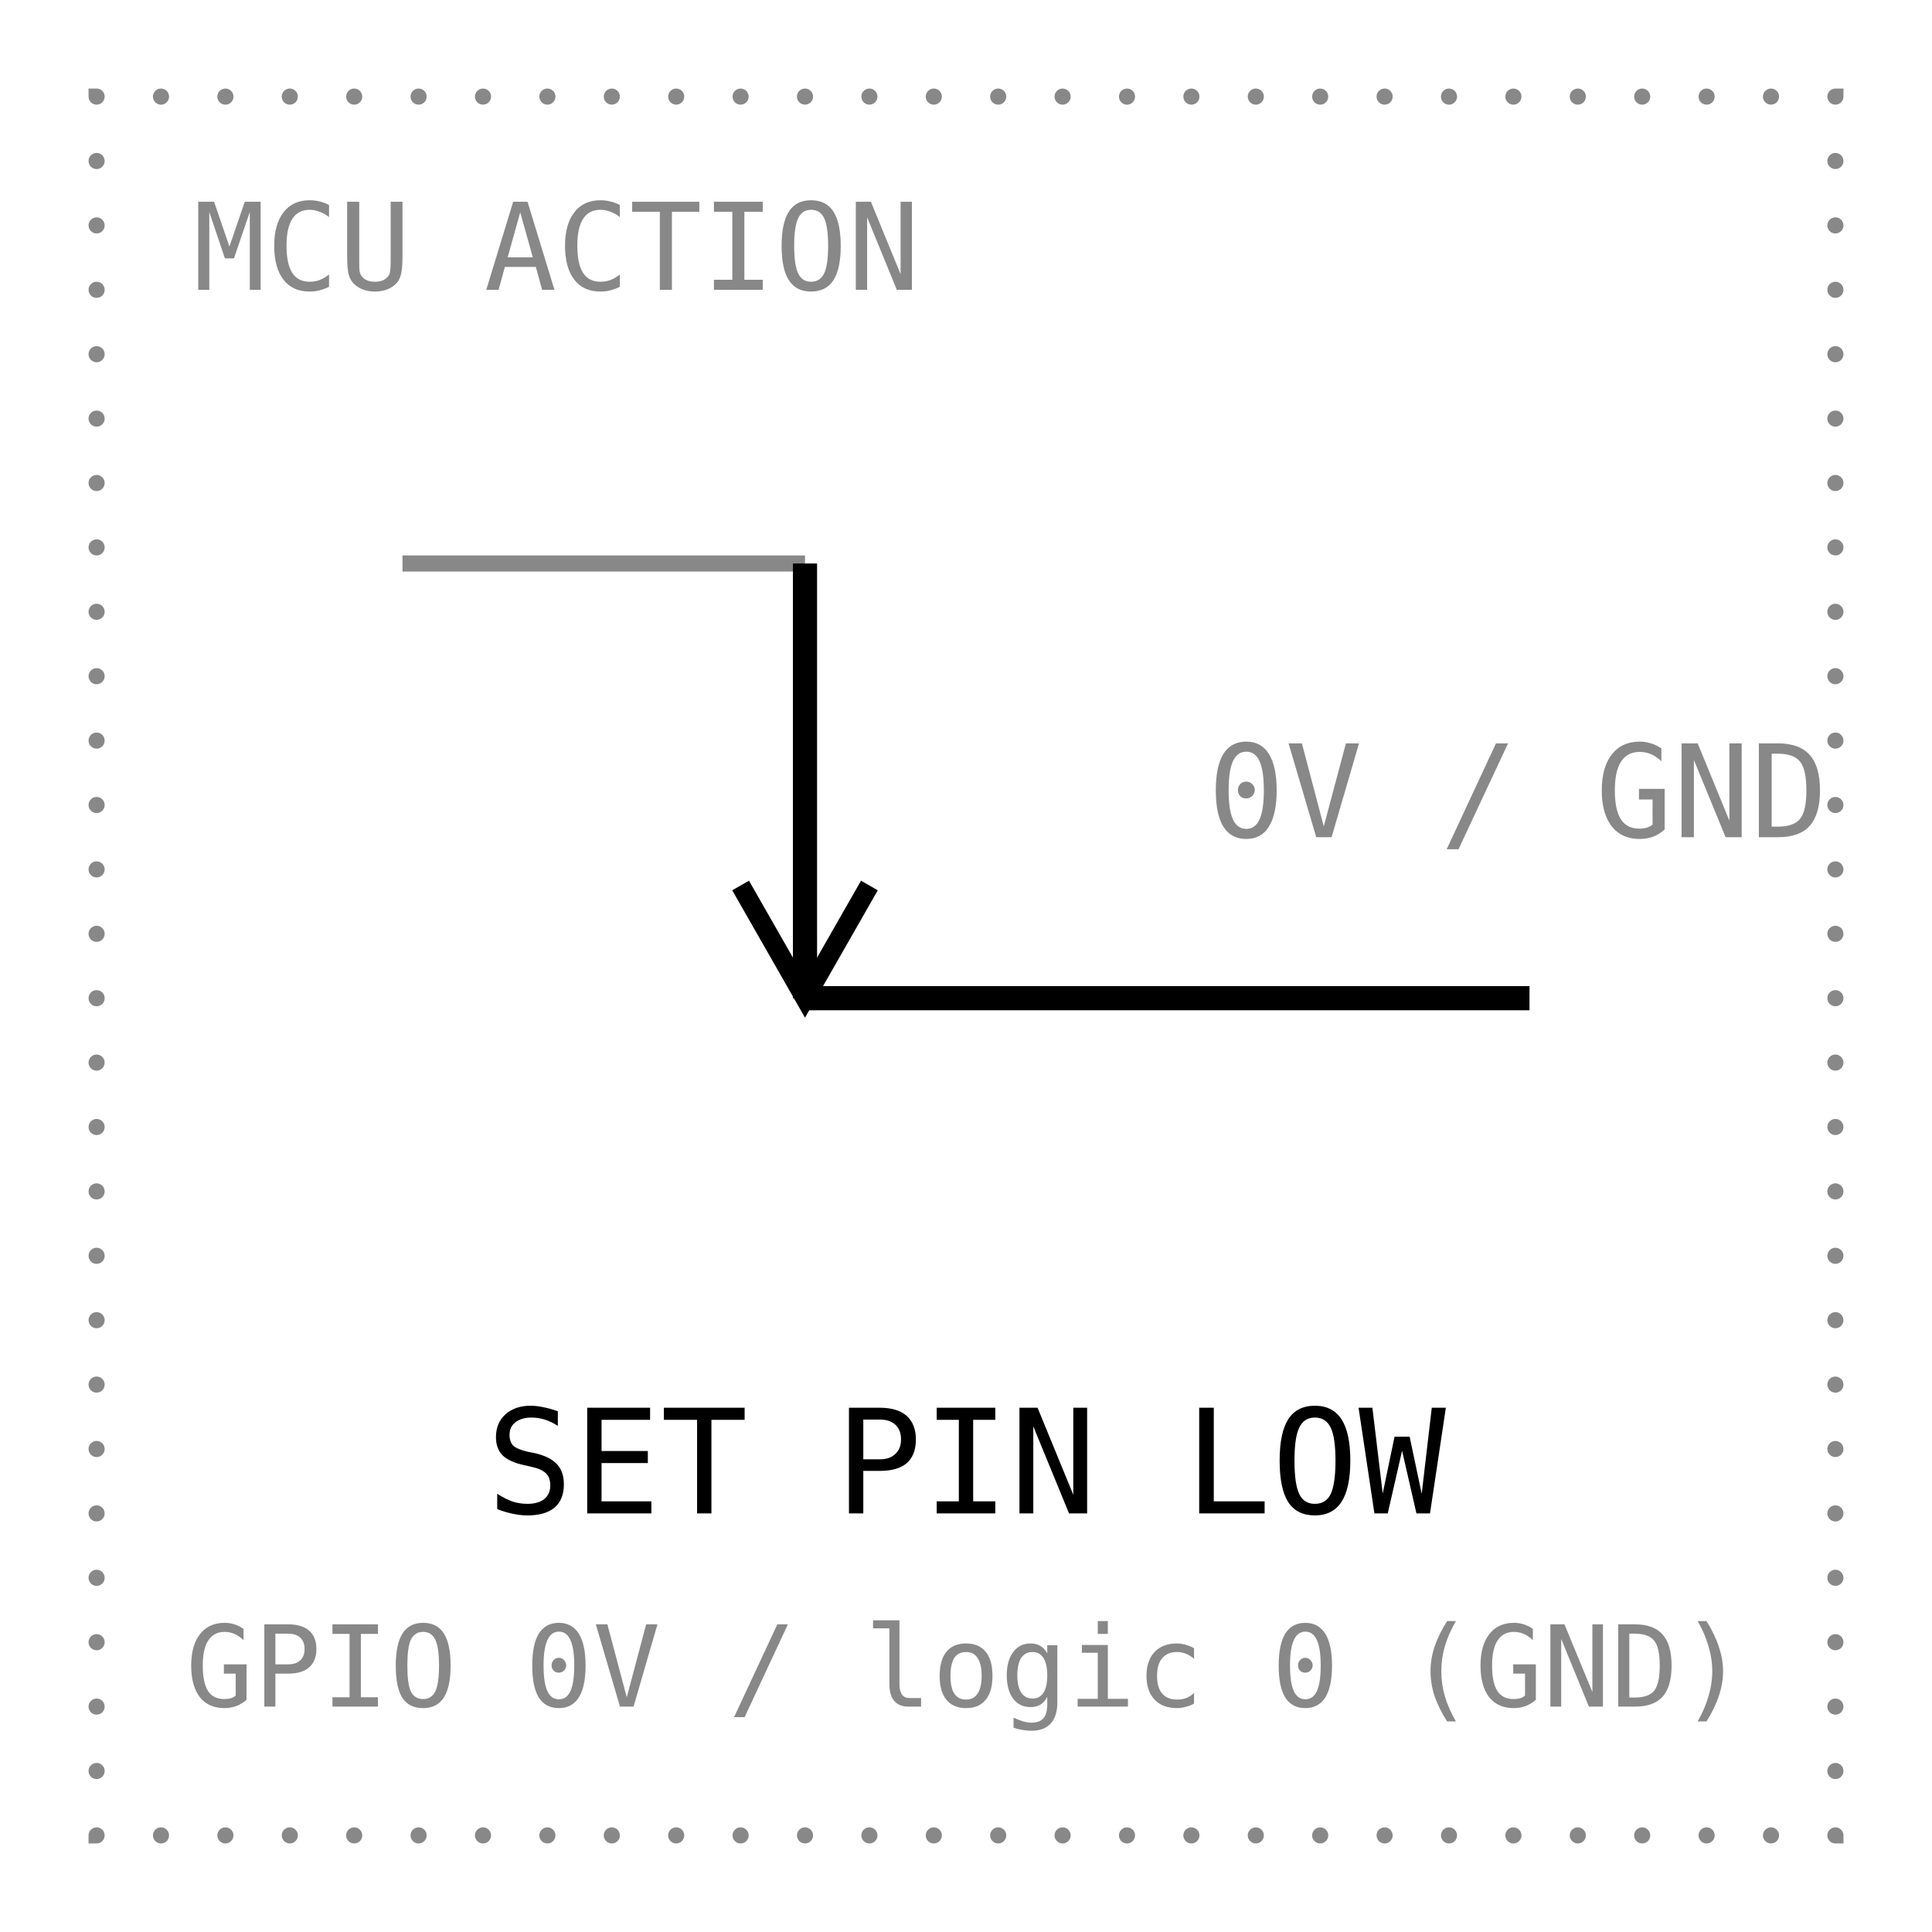
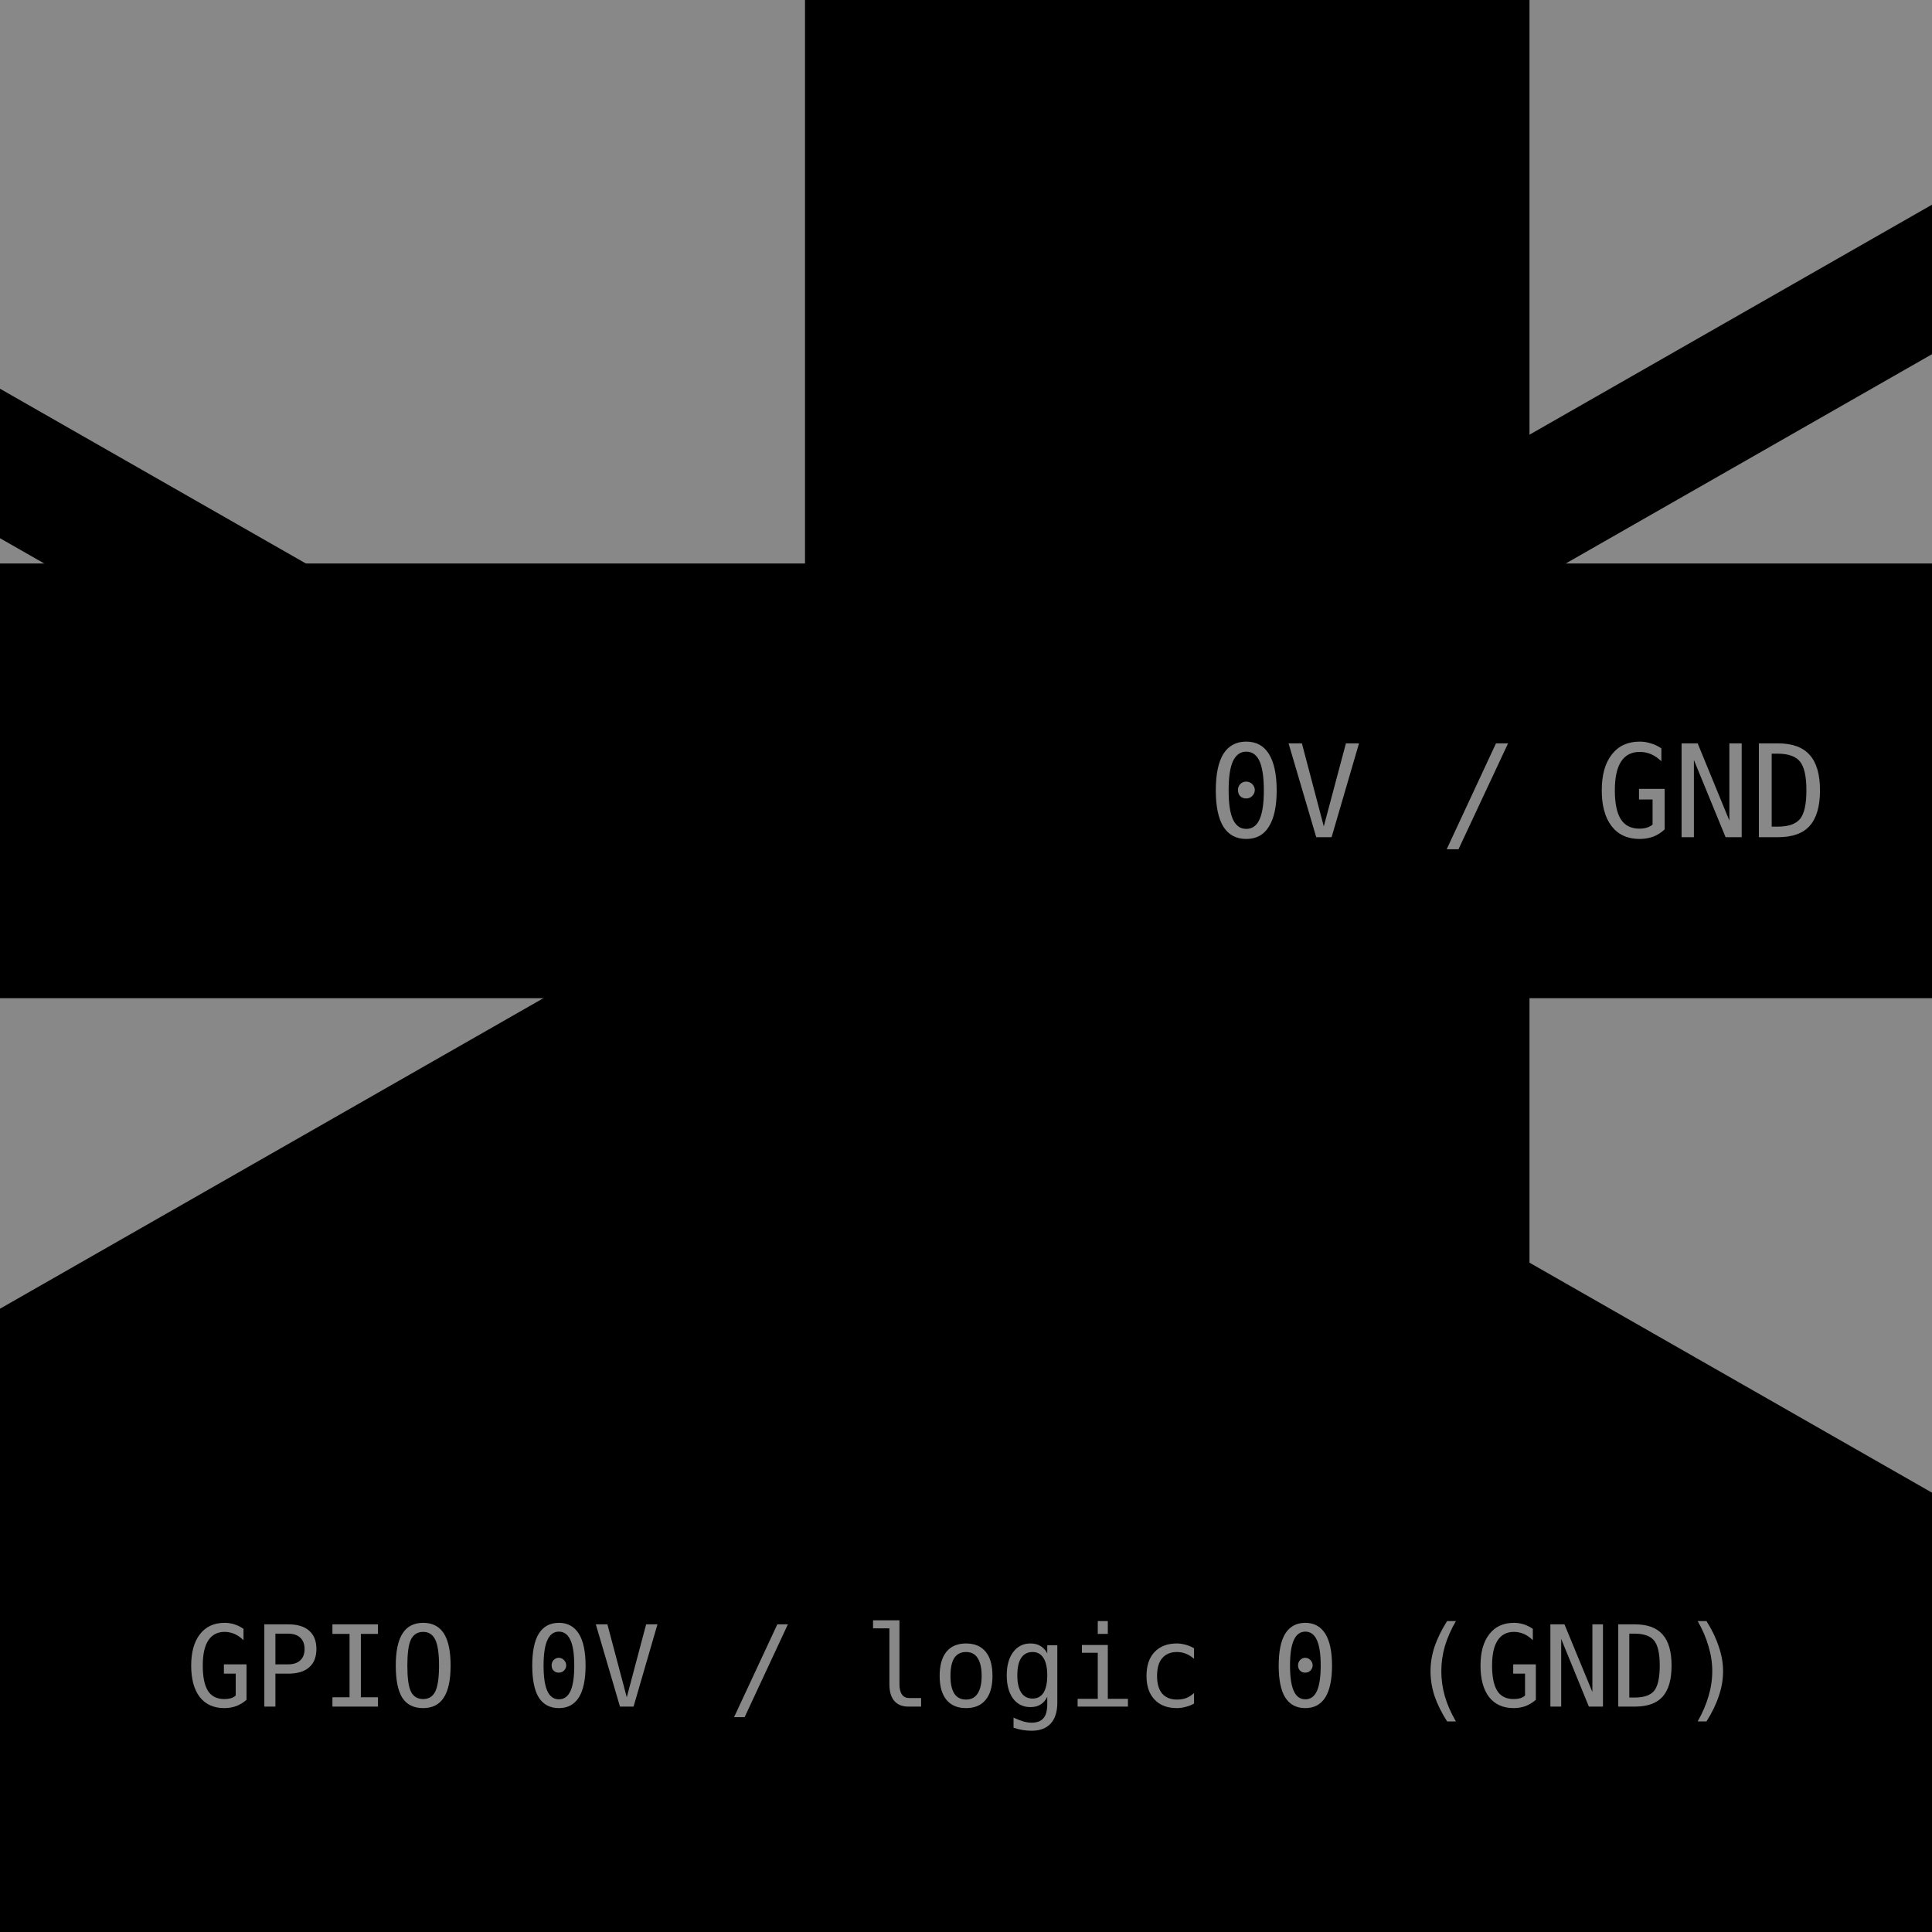
- <svg xmlns="http://www.w3.org/2000/svg" viewBox="0 0 120 120" width="120" height="120">
+ <svg xmlns="http://www.w3.org/2000/svg" viewBox="0 0 200 200" width="200" height="200">
  <defs>
-     <pattern id="hatch" width="4" height="4" patternTransform="rotate(45 0 0)" patternUnits="userSpaceOnUse">
-       <line x1="0" y1="0" x2="0" y2="4" stroke="#000000" stroke-width="1" />
+     <pattern id="hatch" width="200" height="200" patternTransform="rotate(45 0 0)" patternUnits="userSpaceOnUse">
+       <line x1="0" y1="0" x2="0" y2="4" stroke="#000000" stroke-width="200" />
    </pattern>
  </defs>
-   <rect x="6" y="6" width="108" height="108" fill="none" stroke="#888888" stroke-width="1" stroke-dasharray="0, 4" stroke-linecap="round" />
-   <text x="12" y="18" font-family="Andale Mono, monospace" font-size="7.5" fill="#888888">MCU ACTION</text>
-   <line x1="25" y1="35" x2="50" y2="35" stroke="#888888" stroke-width="1" />
-   <line x1="50" y1="35" x2="50" y2="62" stroke="#000000" stroke-width="1.5" />
-   <line x1="50" y1="62" x2="95" y2="62" stroke="#000000" stroke-width="1.5" />
-   <polyline points="46,55 50,62 54,55" fill="none" stroke="#000000" stroke-width="1.2" />
-   <text x="75" y="52" font-family="Andale Mono, monospace" font-size="8" fill="#888888">0V / GND</text>
-   <text x="60" y="94" font-family="Andale Mono, monospace" font-size="9" fill="#000000" text-anchor="middle">SET PIN LOW</text>
-   <text x="60" y="106" font-family="Andale Mono, monospace" font-size="7" fill="#888888" text-anchor="middle">GPIO 0V / logic 0 (GND)</text>
+   <g transform="scale(1.666667)">
+     <rect x="6" y="6" width="200" height="200" fill="none" stroke="#888888" stroke-width="200" stroke-dasharray="0, 4" stroke-linecap="round" />
+     <text x="12" y="18" font-family="Andale Mono, monospace" font-size="7.5" fill="#888888">MCU ACTION</text>
+     <line x1="25" y1="35" x2="50" y2="35" stroke="#888888" stroke-width="200" />
+     <line x1="50" y1="35" x2="50" y2="62" stroke="#000000" stroke-width="200" />
+     <line x1="50" y1="62" x2="95" y2="62" stroke="#000000" stroke-width="200" />
+     <polyline points="46,55 50,62 54,55" fill="none" stroke="#000000" stroke-width="200" />
+     <text x="75" y="52" font-family="Andale Mono, monospace" font-size="8" fill="#888888">0V / GND</text>
+     <text x="60" y="94" font-family="Andale Mono, monospace" font-size="9" fill="#000000" text-anchor="middle">SET PIN LOW</text>
+     <text x="60" y="106" font-family="Andale Mono, monospace" font-size="7" fill="#888888" text-anchor="middle">GPIO 0V / logic 0 (GND)</text>
+   </g>
</svg>
